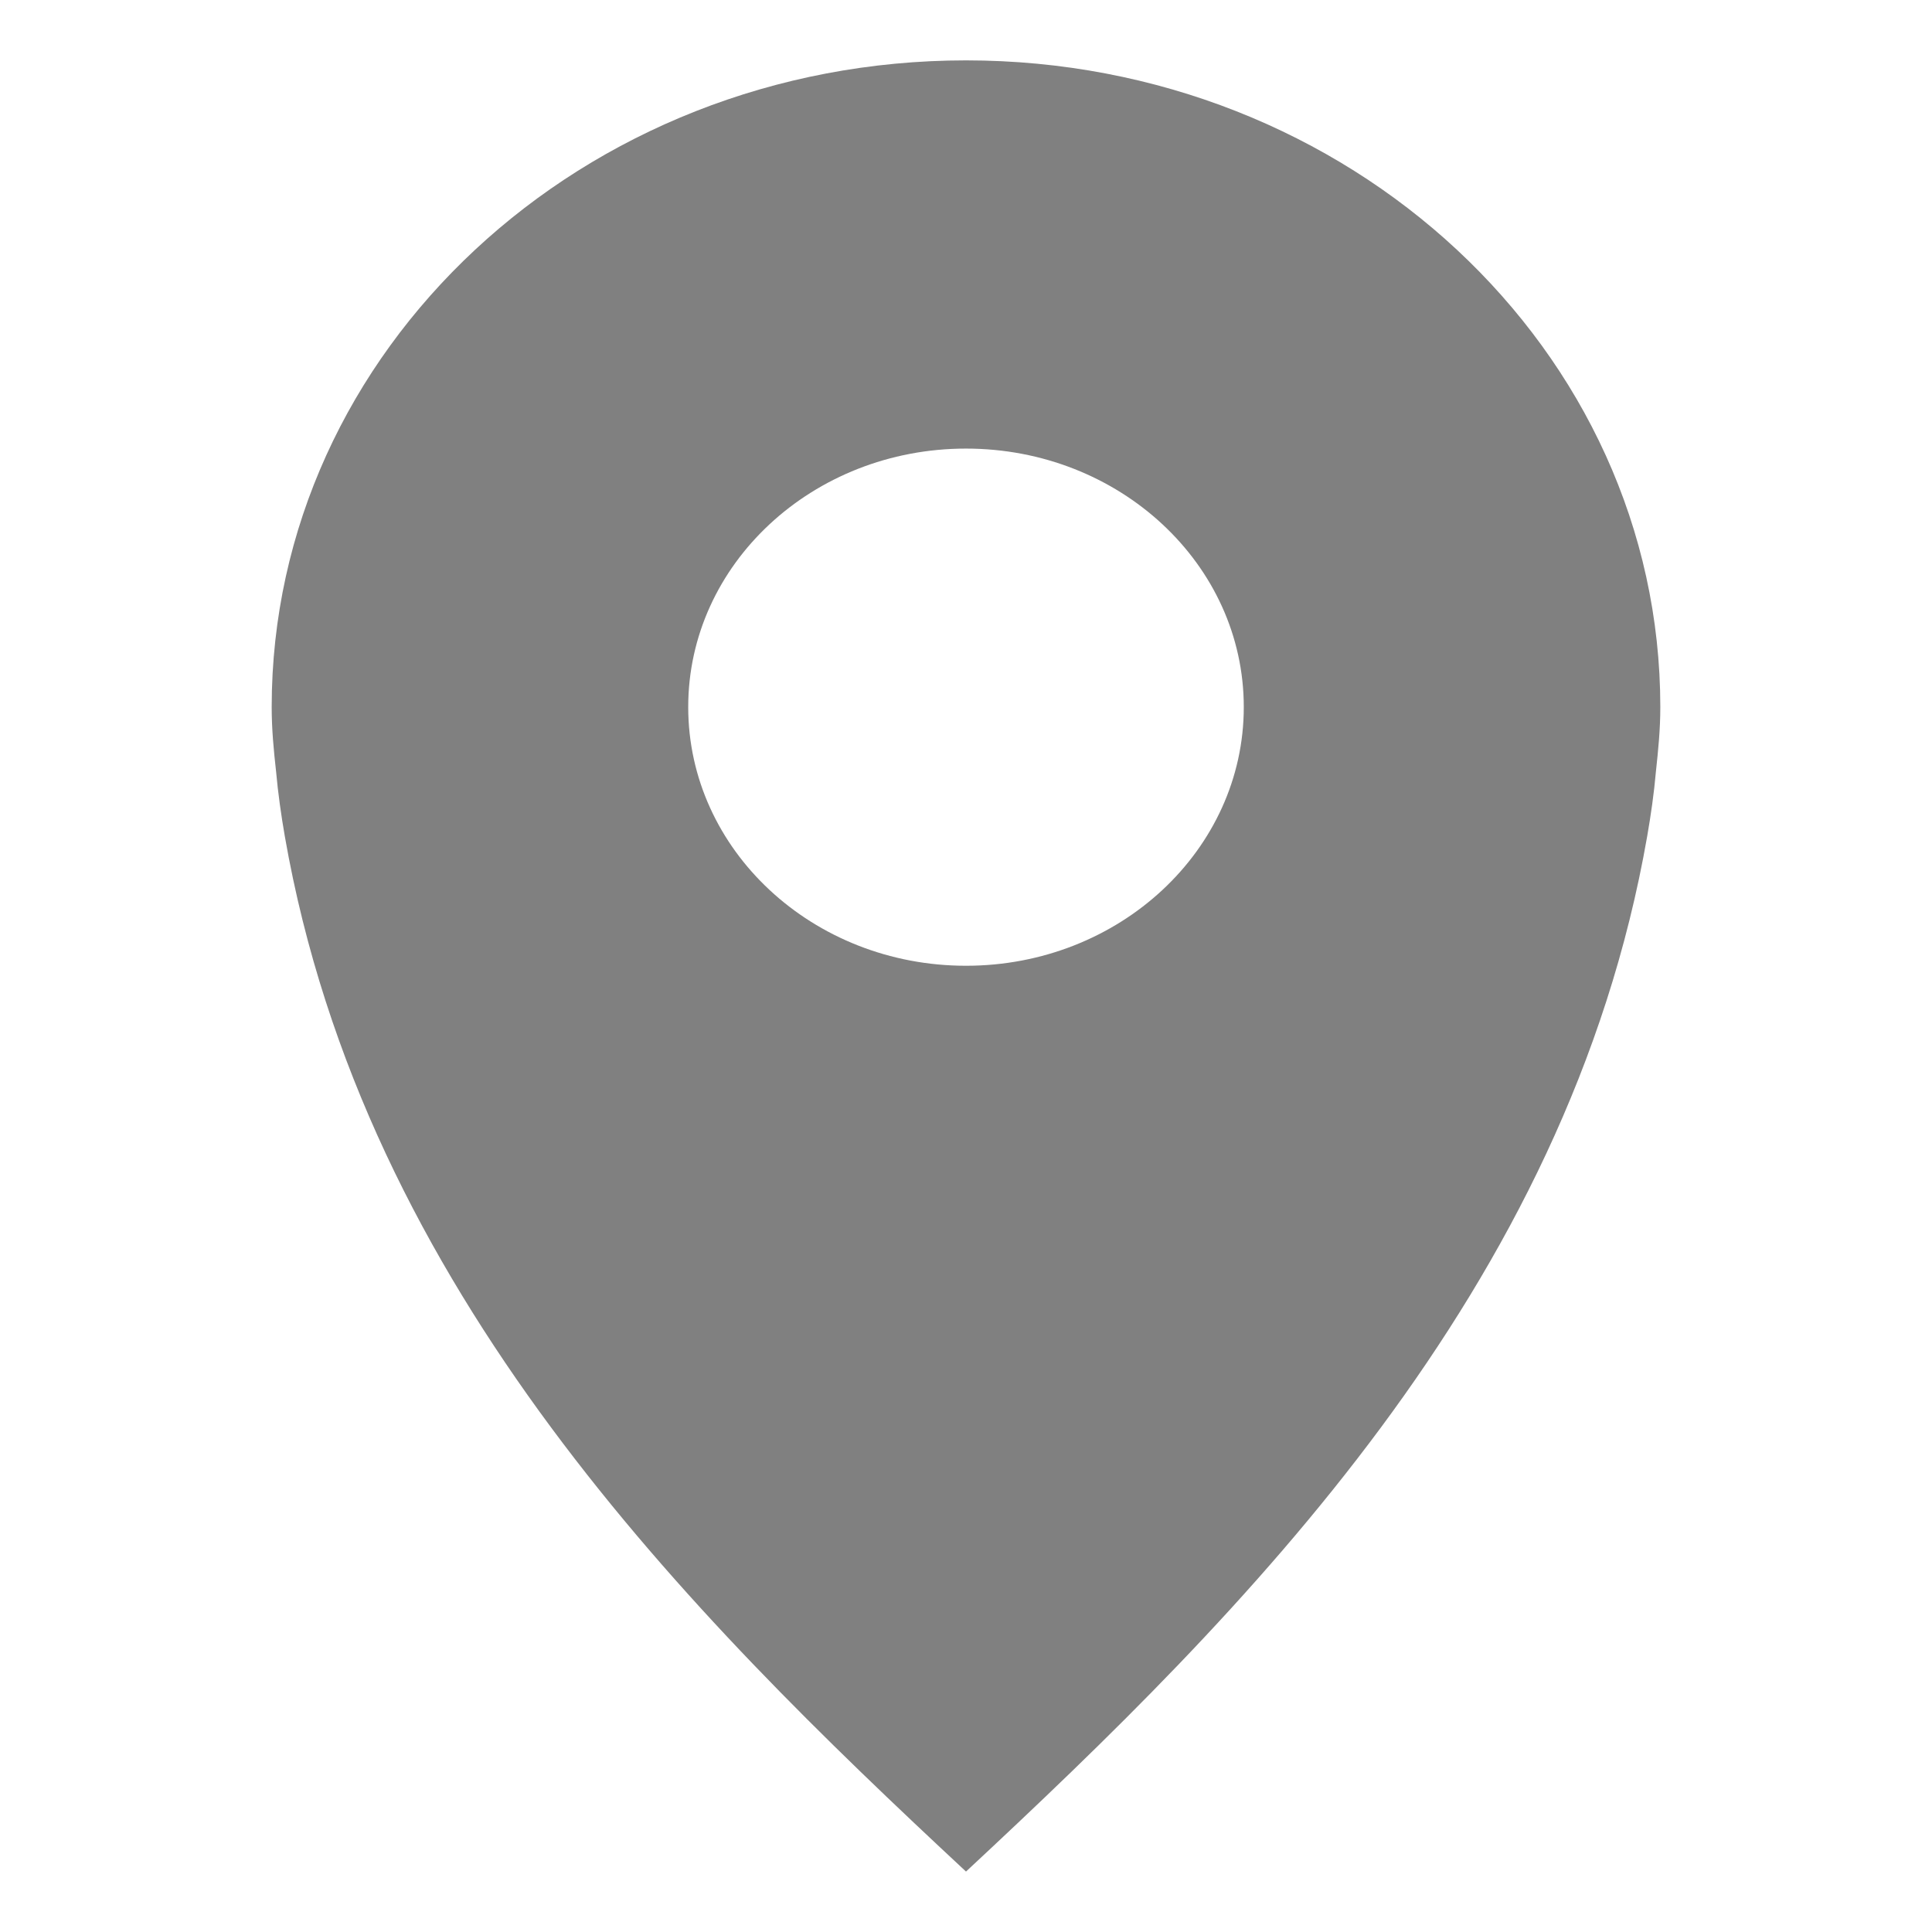
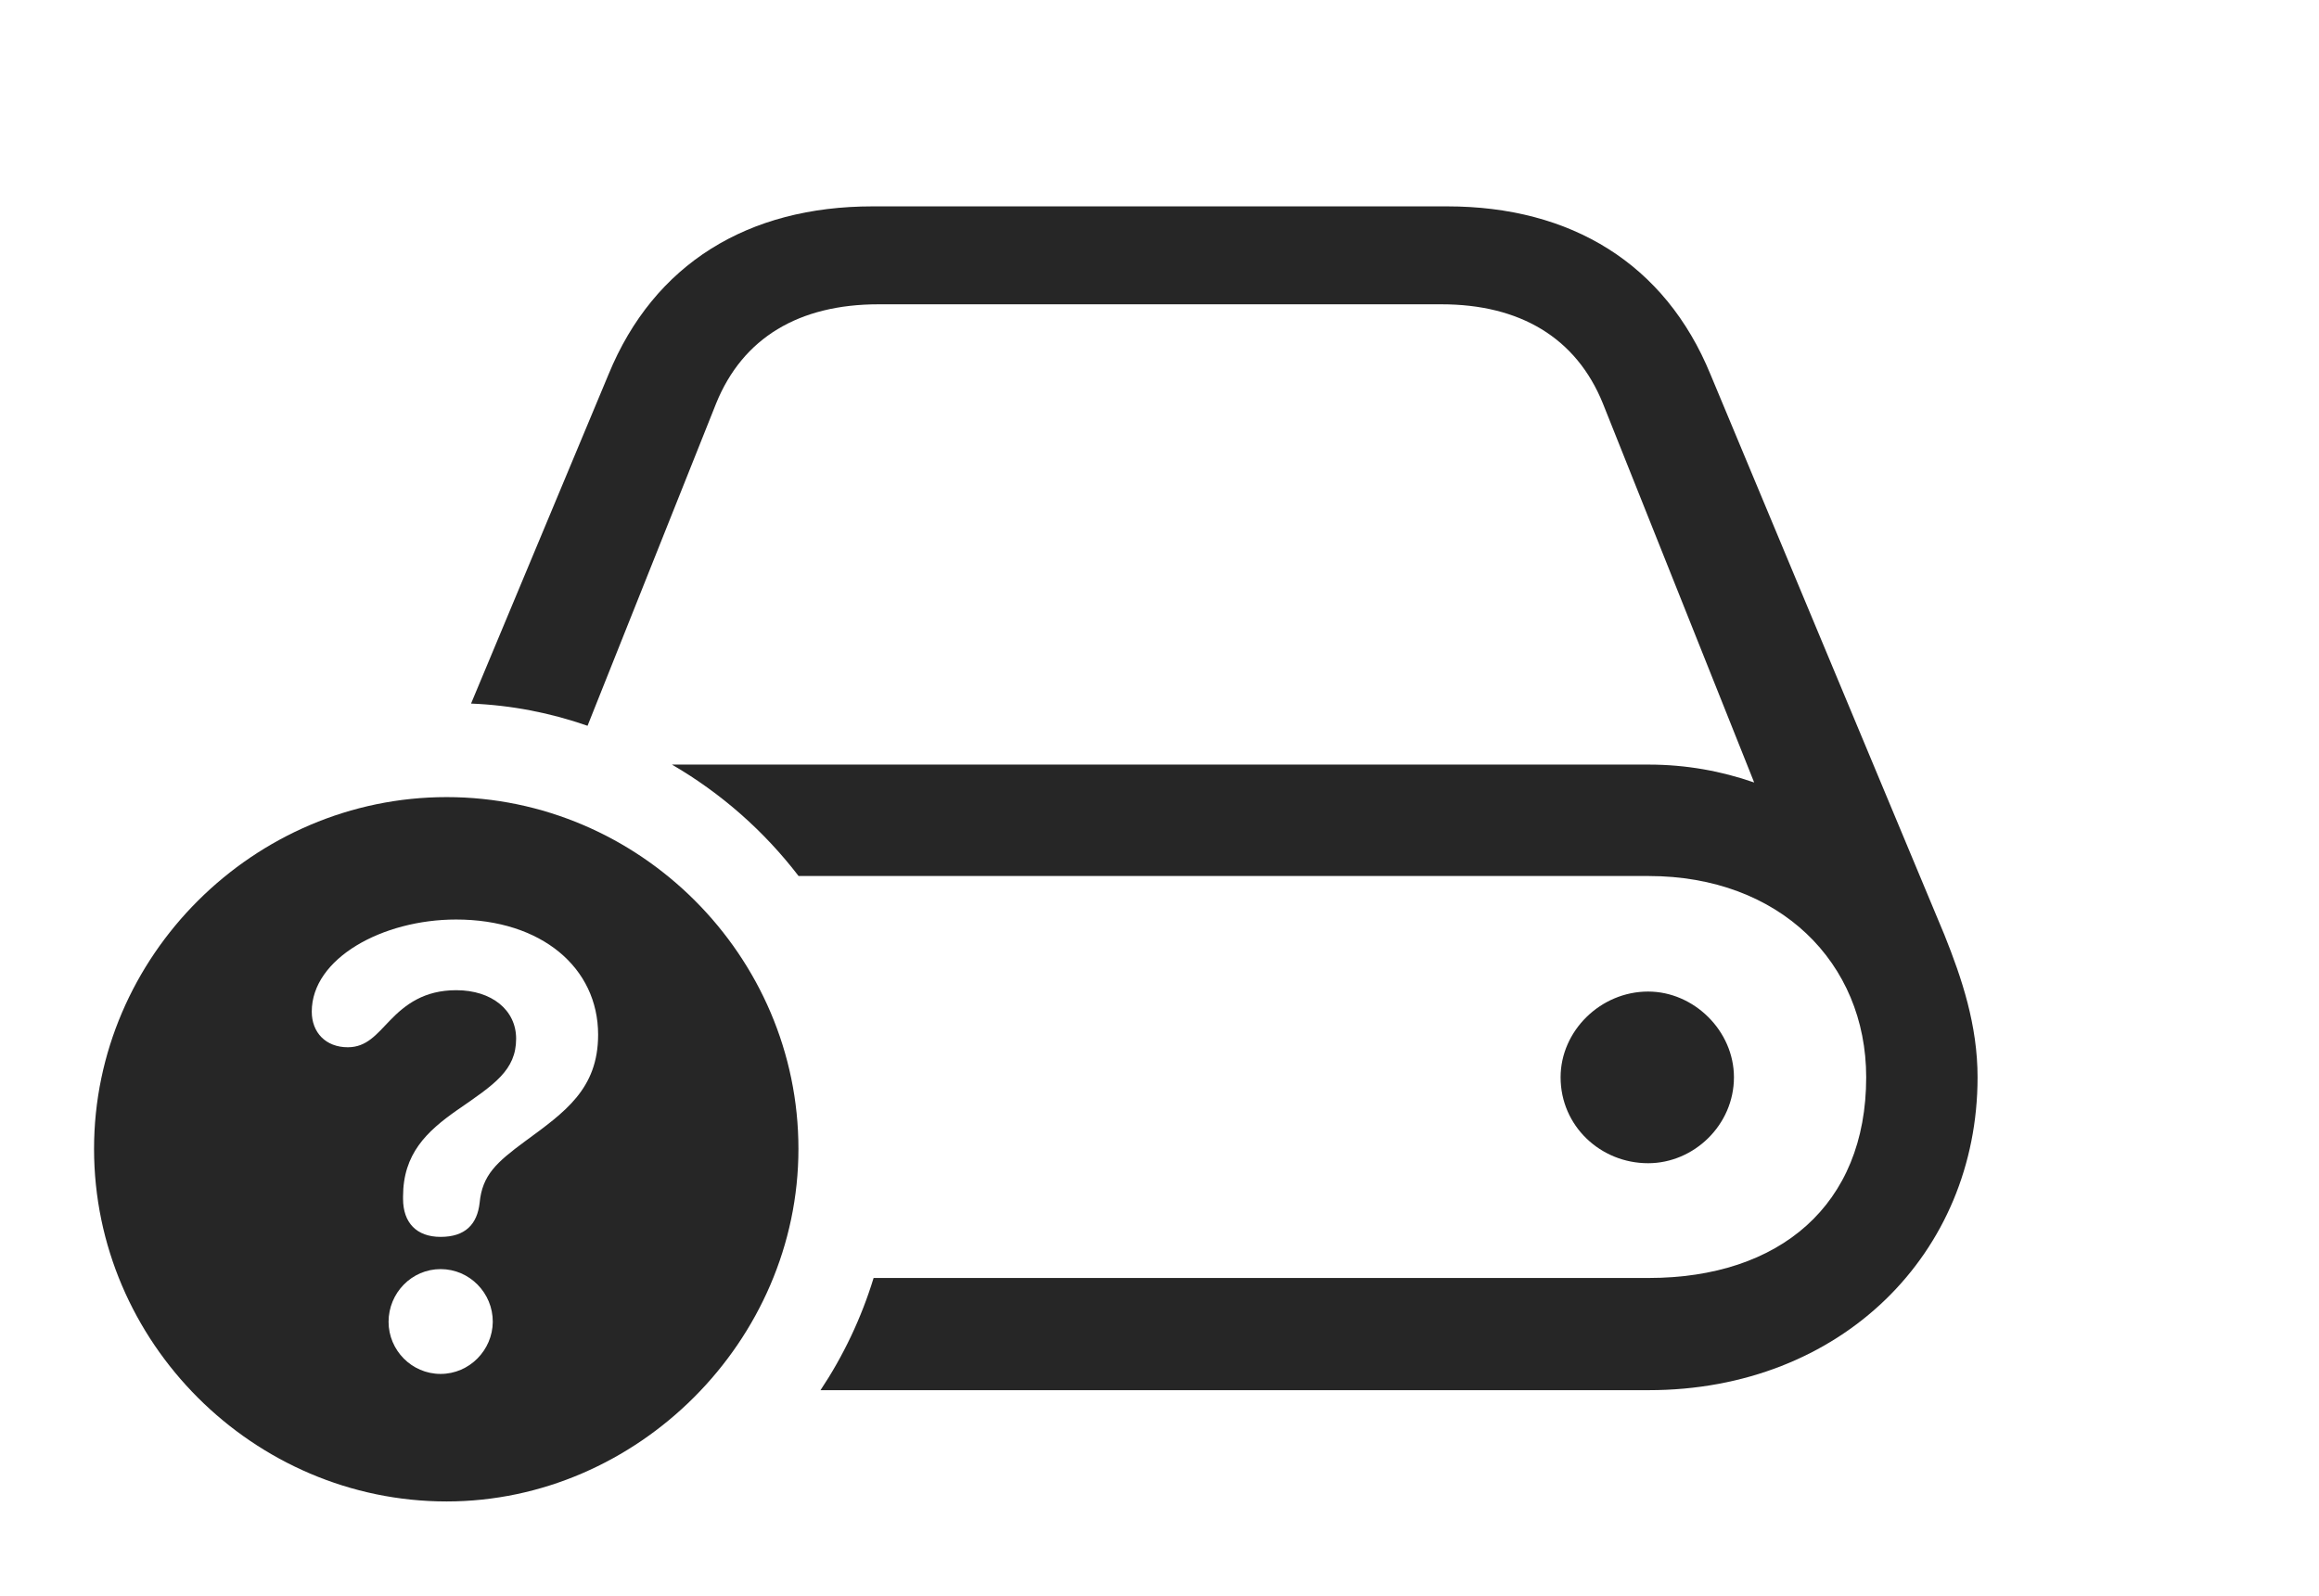
- <svg xmlns="http://www.w3.org/2000/svg" height="32" viewBox="0 0 32 32" width="32">
-   <path d="m16 1c-6.351 0-11.5 4.796-11.5 10.711 0 .37.033.71.073 1.07.032.358.084.723.145 1.074 1.317 7.528 6.682 12.86 11.282 17.144 4.6-4.284 9.966-9.616 11.282-17.144.061-.351.114-.716.145-1.074.039-.36.073-.701.073-1.07 0-5.915-5.149-10.711-11.5-10.711zm0 6.43c2.54 0 4.601 1.915 4.601 4.281s-2.06 4.285-4.601 4.285-4.601-1.919-4.601-4.285 2.06-4.281 4.601-4.281z" fill="#808080" stroke-width="2.59" />
+ <svg xmlns="http://www.w3.org/2000/svg" version="1.1" viewBox="0 0 32.669 22.48">
+   <g>
+     <rect height="22.48" opacity="0" width="32.669" x="0" y="0" />
+     <path d="M24.096 5.275L27.392 13.173C27.639 13.789 27.859 14.445 27.859 15.18C27.859 17.658 25.941 19.589 23.225 19.589L11.559 19.589C11.881 19.105 12.134 18.573 12.307 18.008L23.225 18.008C25.069 18.008 26.29 16.983 26.29 15.18C26.29 13.564 25.069 12.344 23.225 12.344L11.25 12.344C10.765 11.711 10.158 11.176 9.466 10.774L23.225 10.774C23.757 10.774 24.25 10.866 24.712 11.026L22.581 5.686C22.205 4.757 21.41 4.288 20.306 4.288L12.376 4.288C11.259 4.288 10.464 4.757 10.088 5.686L8.277 10.227C7.759 10.046 7.208 9.937 6.636 9.914L8.573 5.275C9.213 3.715 10.538 2.908 12.292 2.908L20.388 2.908C22.131 2.908 23.457 3.715 24.096 5.275ZM24.427 15.18C24.427 15.851 23.864 16.391 23.218 16.391C22.548 16.391 21.985 15.867 21.985 15.18C21.985 14.526 22.548 13.972 23.218 13.972C23.864 13.972 24.427 14.526 24.427 15.18Z" fill="black" fill-opacity="0.85" />
+     <path d="M11.248 16.188C11.248 18.898 8.979 21.157 6.292 21.157C3.574 21.157 1.325 18.918 1.325 16.188C1.325 13.472 3.574 11.232 6.292 11.232C9.012 11.232 11.248 13.47 11.248 16.188ZM5.474 18.626C5.474 19.024 5.798 19.36 6.207 19.36C6.614 19.36 6.939 19.024 6.942 18.626C6.944 18.221 6.616 17.883 6.207 17.883C5.8 17.883 5.474 18.219 5.474 18.626ZM4.392 14.255C4.392 14.549 4.589 14.757 4.9 14.757C5.166 14.757 5.305 14.574 5.492 14.381C5.71 14.154 5.976 13.953 6.427 13.953C6.928 13.953 7.271 14.233 7.271 14.636C7.271 15.083 6.961 15.283 6.438 15.644C6.01 15.944 5.678 16.259 5.678 16.861C5.678 16.865 5.678 16.878 5.678 16.892C5.678 17.23 5.869 17.429 6.207 17.429C6.555 17.429 6.723 17.251 6.757 16.948C6.794 16.558 6.995 16.379 7.394 16.084C7.955 15.672 8.426 15.347 8.426 14.58C8.426 13.636 7.629 12.957 6.425 12.957C5.39 12.957 4.392 13.503 4.392 14.255Z" fill="black" fill-opacity="0.85" />
+   </g>
</svg>
